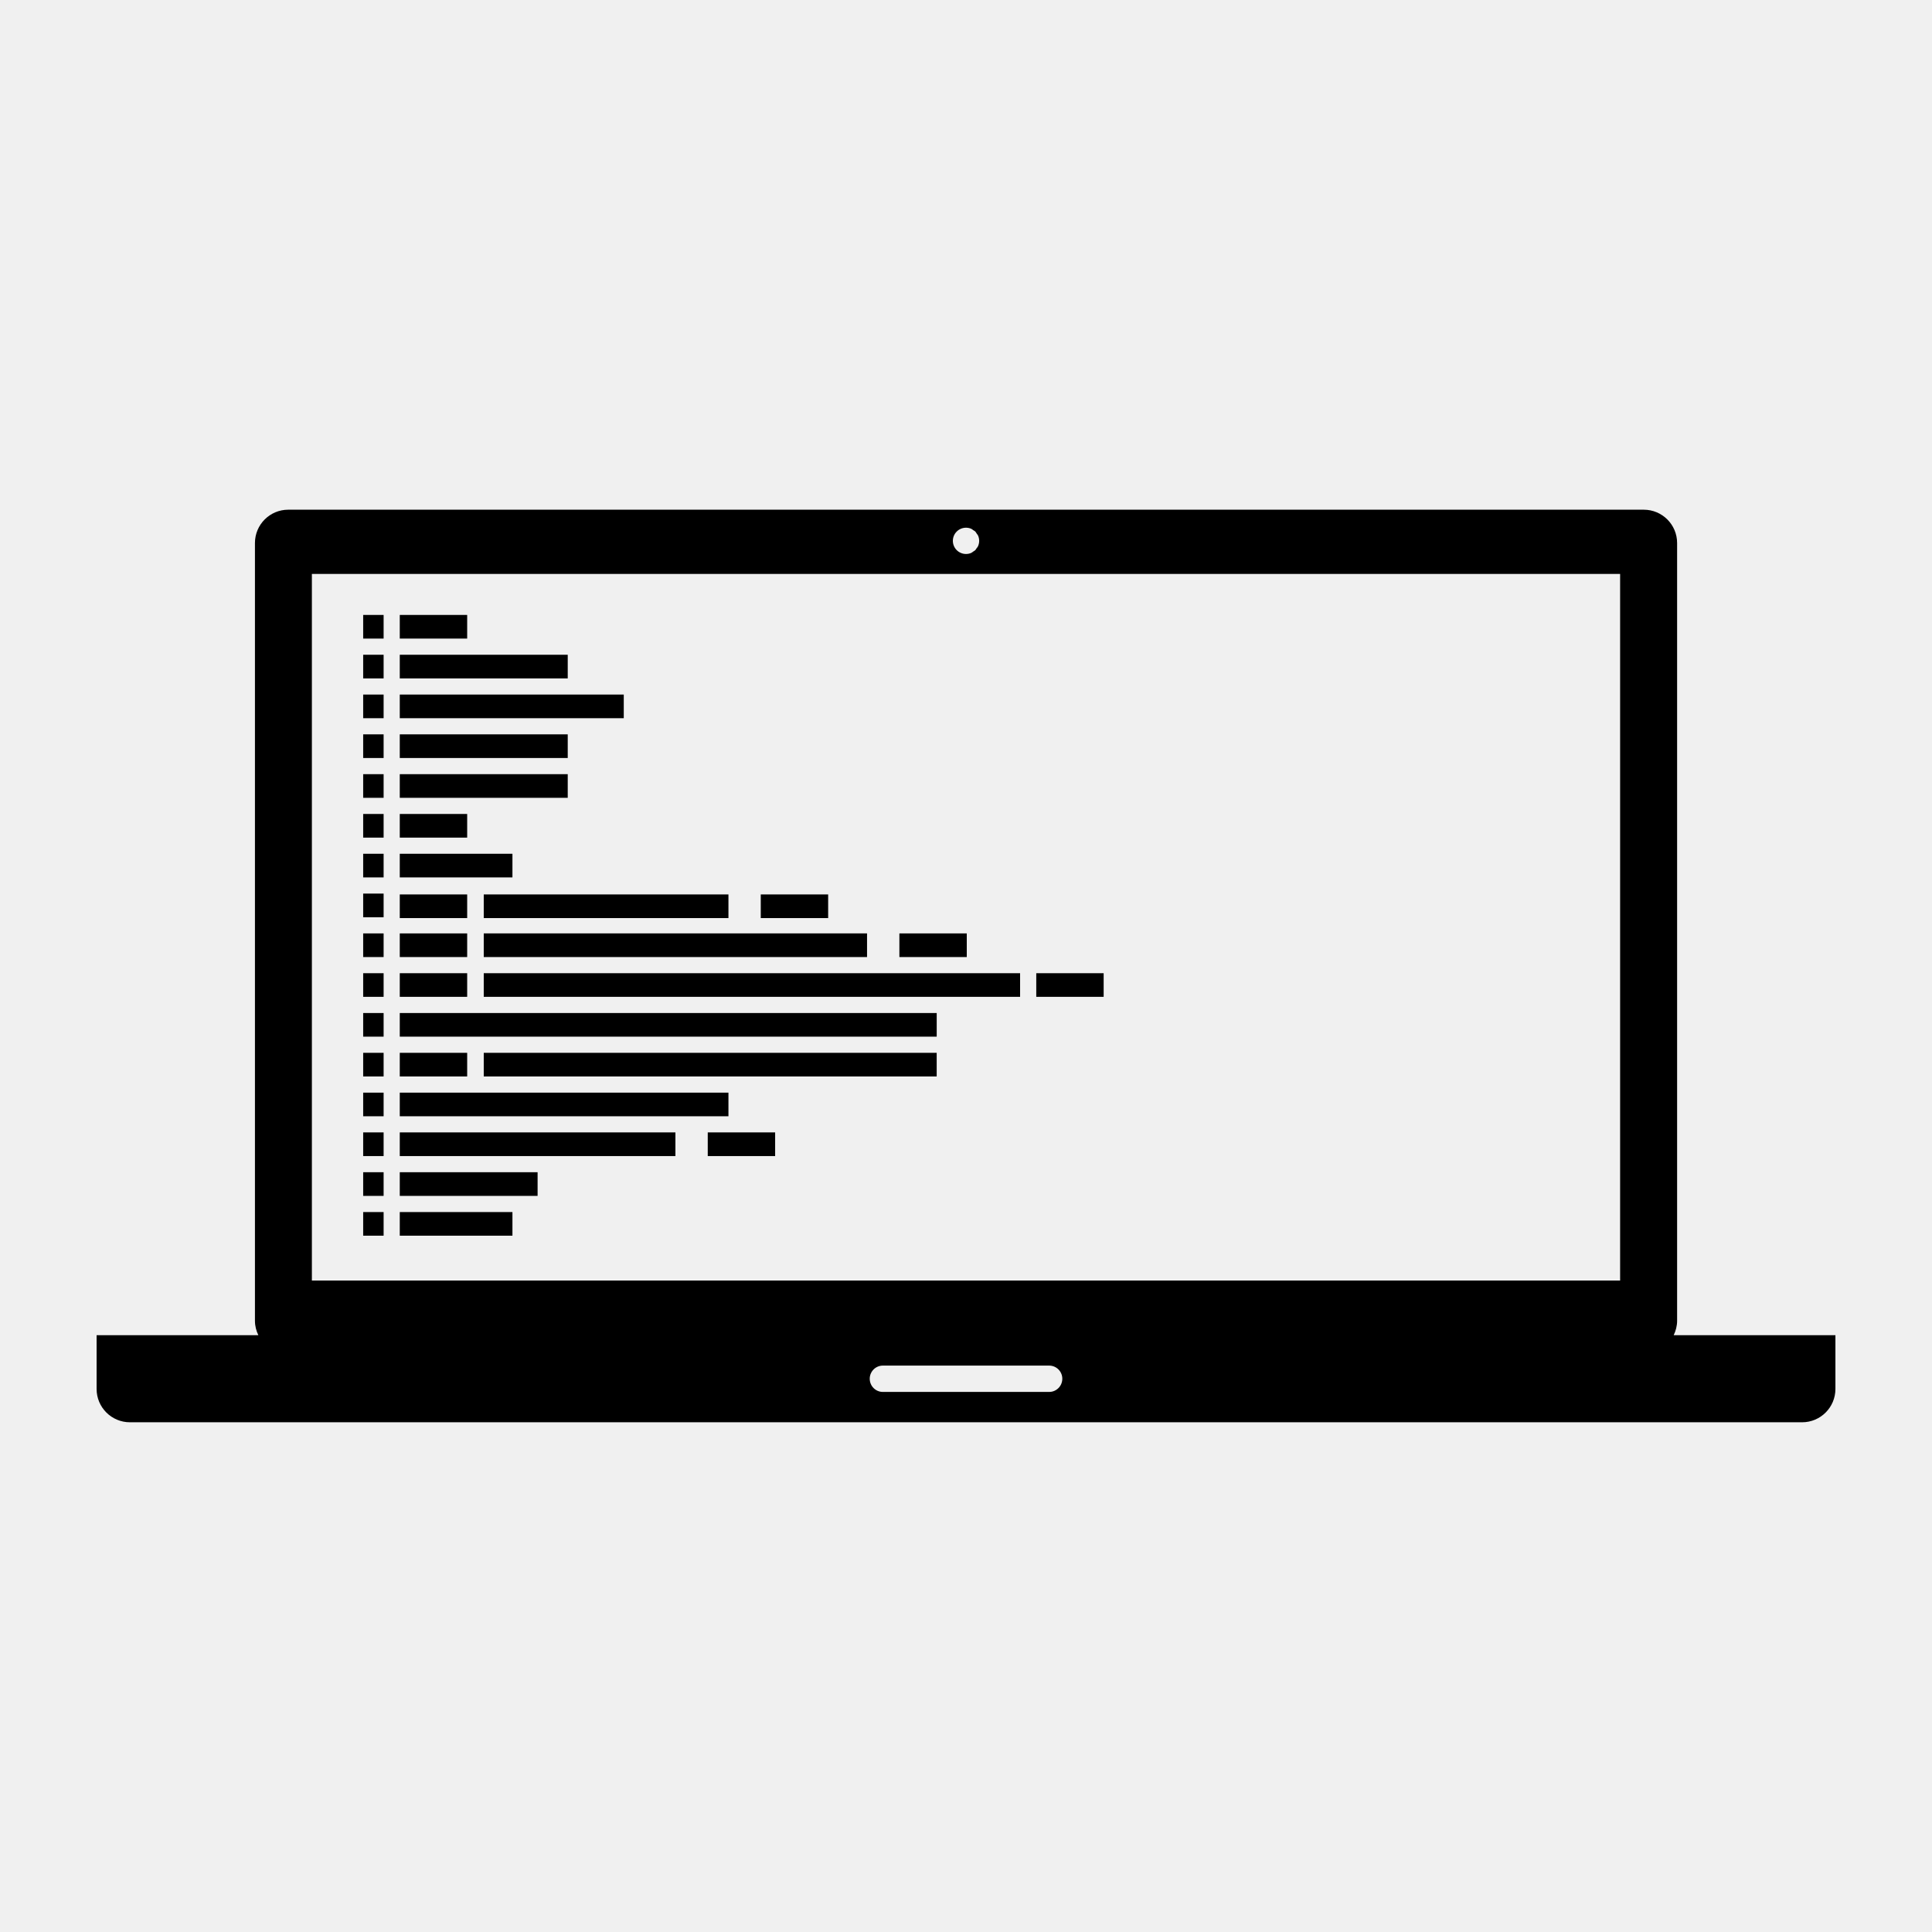
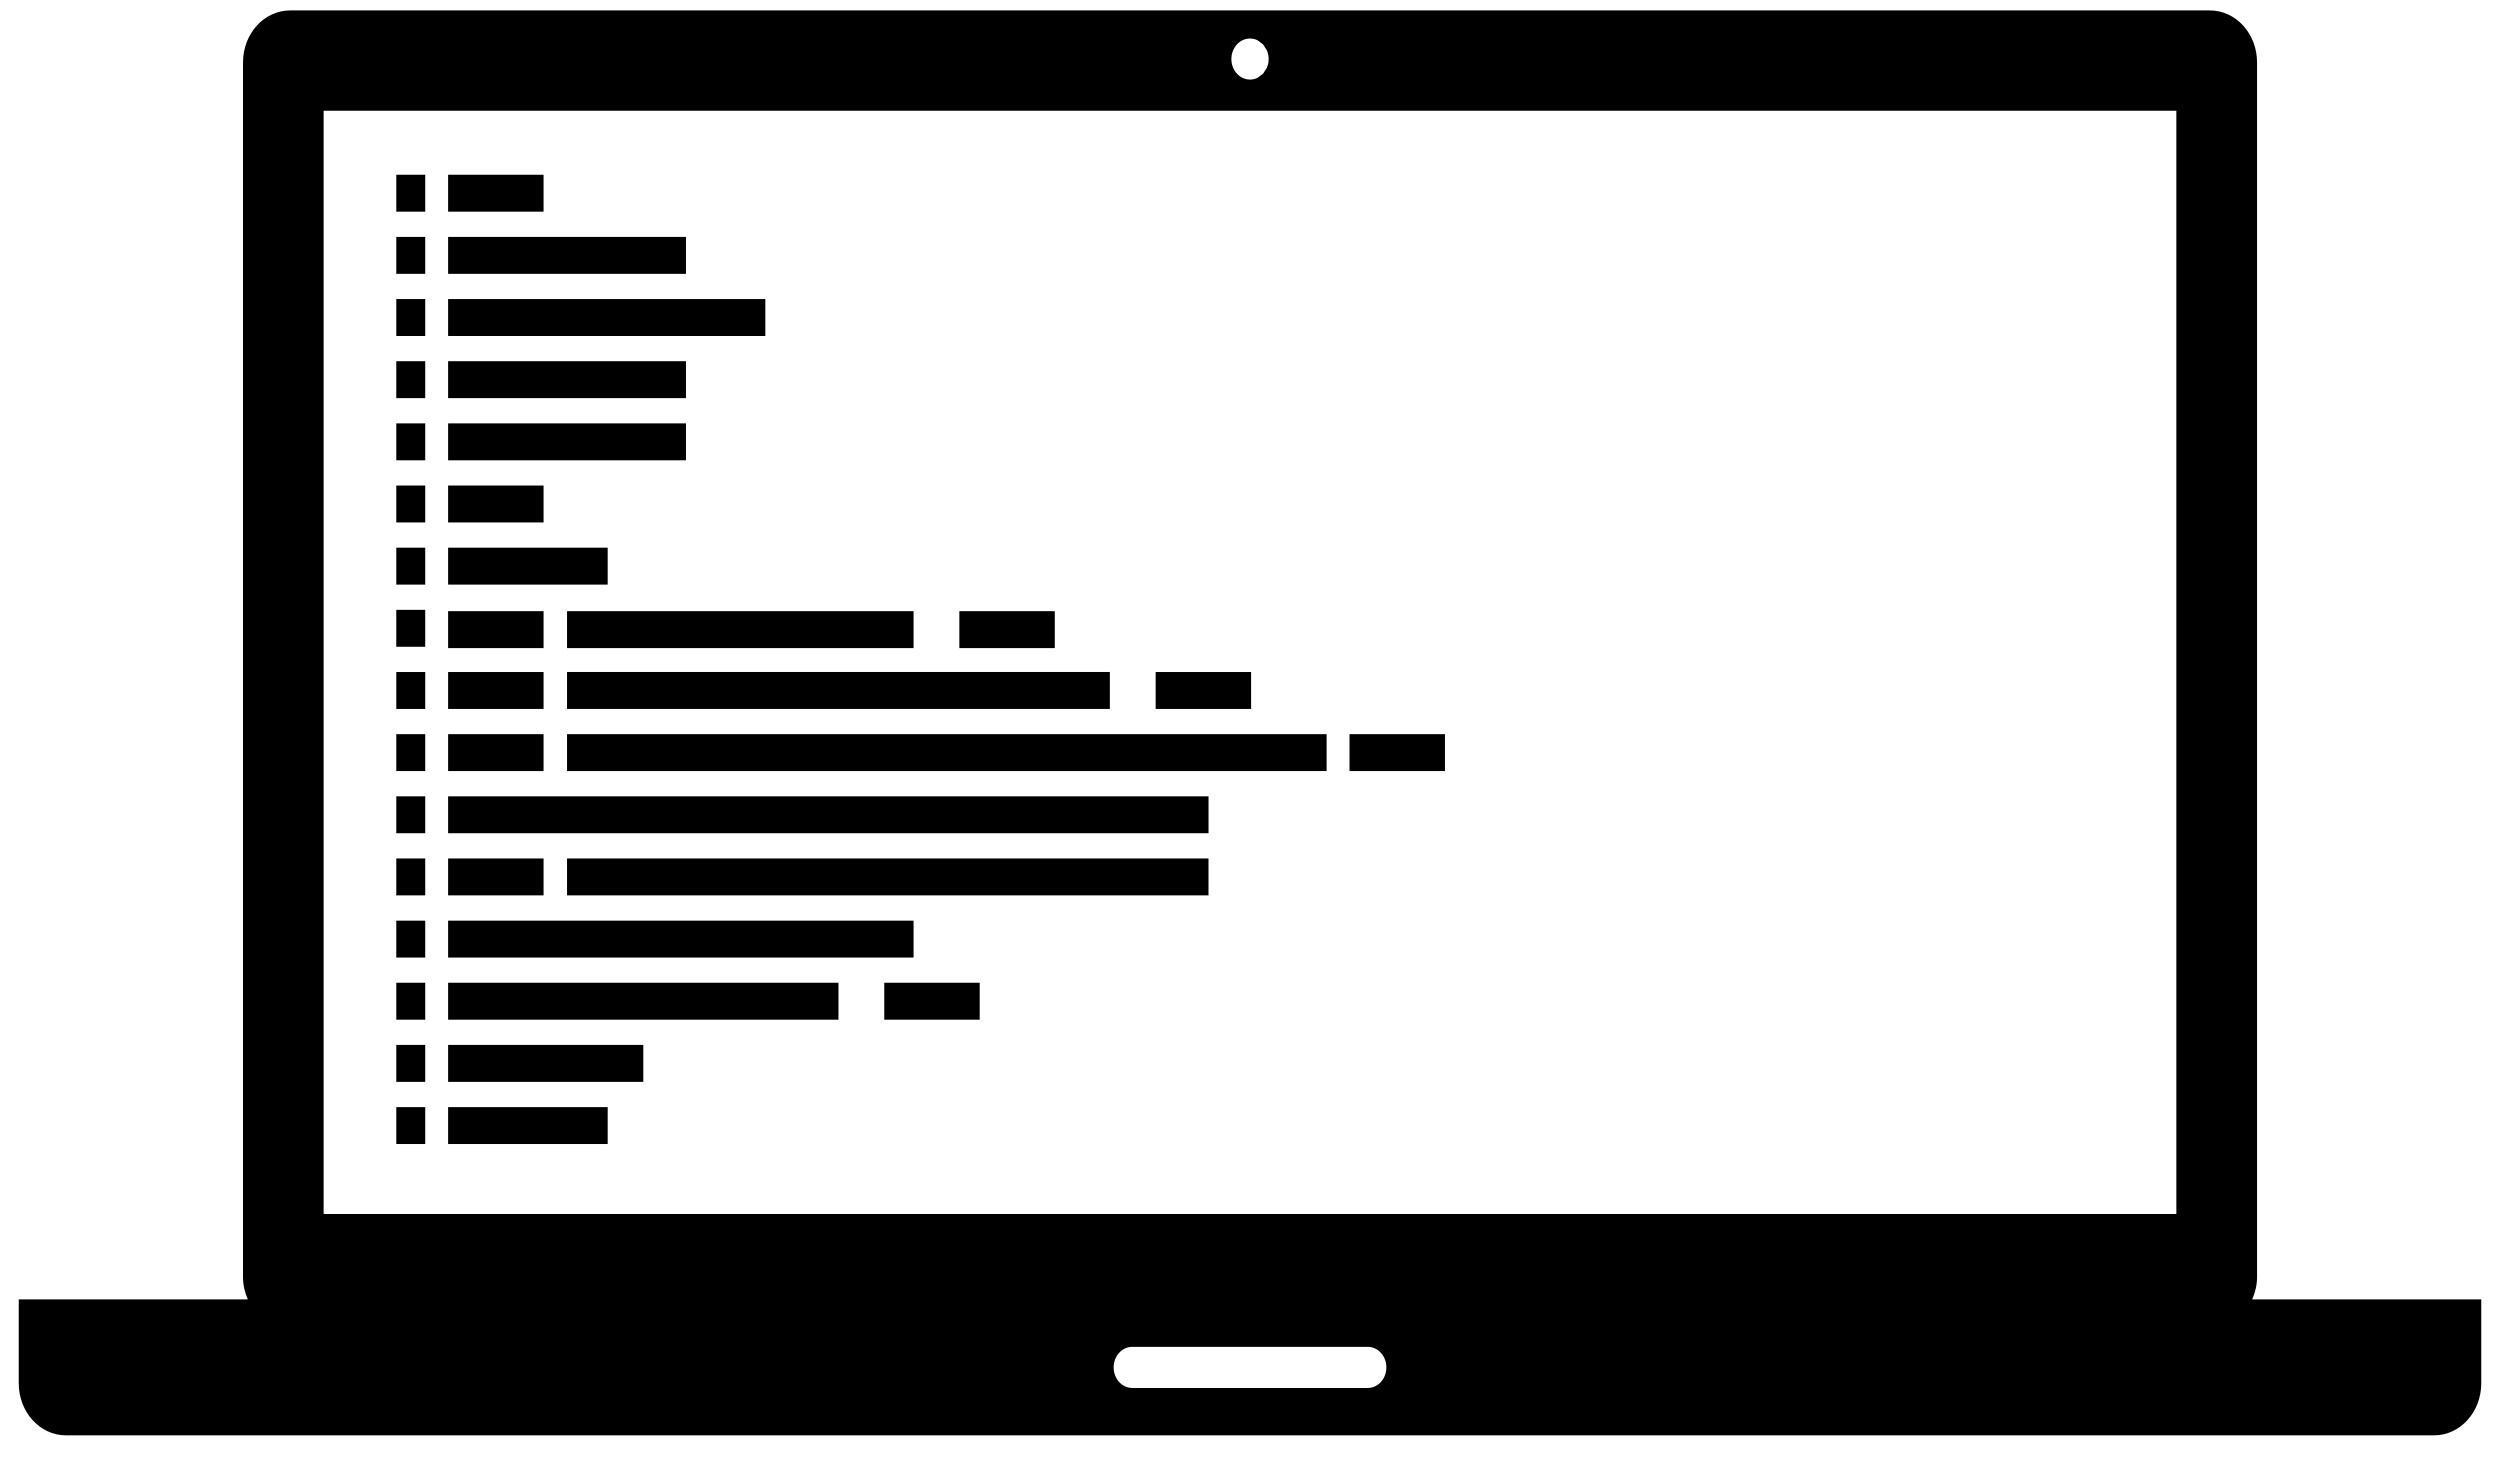
- <svg xmlns="http://www.w3.org/2000/svg" version="1.1" x="0px" y="0px" viewBox="0 0 100 100" enable-background="new 0 0 100 100" xml:space="preserve">
-   <path fill="none" d="M50.482,28.475c-0.03,0.03-0.071,0.048-0.106,0.072C50.411,28.522,50.452,28.505,50.482,28.475z" />
-   <path fill="none" d="M50.628,28.259c-0.021,0.052-0.06,0.093-0.093,0.138C50.568,28.352,50.606,28.311,50.628,28.259z" />
-   <path fill="none" d="M50.553,27.618c0.025,0.037,0.058,0.069,0.075,0.111C50.61,27.688,50.578,27.655,50.553,27.618z" />
-   <path fill="none" d="M50.266,28.621c-0.082,0.034-0.171,0.053-0.265,0.053C50.095,28.674,50.184,28.655,50.266,28.621z" />
-   <path fill="none" d="M50.001,28.674c-0.375,0-0.68-0.304-0.68-0.68s0.305-0.68,0.68-0.68c-0.376,0-0.681,0.304-0.681,0.68  S49.625,28.674,50.001,28.674z" />
-   <path fill="none" d="M50.001,27.314c0.094,0,0.183,0.019,0.265,0.053C50.184,27.333,50.095,27.314,50.001,27.314z" />
-   <path fill="none" d="M50.376,27.442c0.036,0.024,0.076,0.041,0.106,0.071C50.452,27.483,50.412,27.466,50.376,27.442z" />
-   <path fill="none" d="M54.305,70.684c0.375,0,0.678,0.305,0.68,0.68C54.984,70.988,54.68,70.684,54.305,70.684z" />
-   <path d="M86.63,69.109c0.108-0.227,0.177-0.478,0.177-0.746V28.107c0-0.953-0.772-1.725-1.727-1.725H14.92  c-0.953,0-1.724,0.772-1.724,1.725v40.256c0,0.269,0.066,0.52,0.176,0.746H5v2.783c0,0.953,0.773,1.725,1.726,1.725h86.549  c0.953,0,1.726-0.771,1.726-1.725v-2.783H86.63z M50.001,27.314c0.094,0,0.183,0.019,0.265,0.053  c0.042,0.018,0.074,0.049,0.11,0.075c0.036,0.024,0.076,0.041,0.106,0.071c0.03,0.03,0.047,0.07,0.071,0.105  c0.025,0.037,0.058,0.069,0.075,0.111c0.034,0.081,0.054,0.171,0.054,0.265s-0.02,0.183-0.054,0.265  c-0.021,0.052-0.06,0.093-0.093,0.138c-0.02,0.025-0.031,0.056-0.053,0.078c-0.03,0.03-0.071,0.048-0.106,0.072  c-0.037,0.025-0.069,0.057-0.11,0.074c-0.082,0.034-0.171,0.053-0.265,0.053c-0.376,0-0.681-0.304-0.681-0.68  S49.625,27.314,50.001,27.314z M16.143,29.708h67.714v36.571H16.143V29.708z M54.305,72.046h-8.608c-0.375,0-0.68-0.305-0.68-0.683  c0-0.375,0.305-0.68,0.68-0.68h8.608c0.375,0,0.68,0.305,0.68,0.68C54.984,71.741,54.68,72.046,54.305,72.046z" />
-   <polygon points="25.039,48.313 25.039,49.536 25.039,49.537 44.878,49.537 44.878,49.536 44.878,48.313 44.878,48.312   25.039,48.312 " />
-   <rect x="36.633" y="58.613" width="3.488" height="1.225" />
-   <rect x="46.552" y="48.313" width="3.488" height="1.224" />
-   <rect x="39.377" y="46.296" width="3.488" height="1.224" />
-   <rect x="20.692" y="31.829" width="3.489" height="1.224" />
-   <rect x="20.692" y="42.131" width="3.489" height="1.224" />
-   <rect x="20.692" y="46.296" width="3.489" height="1.224" />
-   <rect x="20.692" y="48.313" width="3.489" height="1.224" />
-   <rect x="20.692" y="44.191" width="5.832" height="1.224" />
-   <rect x="25.039" y="46.296" width="12.665" height="1.224" />
-   <rect x="20.692" y="50.373" width="3.489" height="1.223" />
-   <rect x="20.692" y="54.494" width="3.489" height="1.223" />
-   <rect x="53.637" y="50.373" width="3.488" height="1.223" />
-   <rect x="25.039" y="50.373" width="27.761" height="1.223" />
-   <rect x="20.692" y="52.434" width="27.792" height="1.223" />
-   <rect x="25.039" y="54.494" width="23.444" height="1.223" />
-   <rect x="20.692" y="56.555" width="17.012" height="1.223" />
-   <rect x="20.692" y="58.613" width="14.267" height="1.225" />
-   <rect x="20.692" y="60.674" width="7.134" height="1.225" />
-   <rect x="20.692" y="62.736" width="5.832" height="1.223" />
-   <rect x="20.692" y="33.89" width="8.694" height="1.224" />
-   <rect x="20.692" y="35.95" width="11.594" height="1.224" />
-   <rect x="20.692" y="38.01" width="8.694" height="1.224" />
-   <rect x="20.692" y="40.071" width="8.694" height="1.224" />
-   <rect x="18.798" y="31.829" width="1.058" height="1.224" />
-   <rect x="18.798" y="33.89" width="1.058" height="1.224" />
-   <rect x="18.798" y="35.95" width="1.058" height="1.224" />
-   <rect x="18.798" y="38.01" width="1.058" height="1.224" />
-   <rect x="18.798" y="40.071" width="1.058" height="1.224" />
-   <rect x="18.798" y="42.131" width="1.058" height="1.224" />
-   <rect x="18.798" y="44.191" width="1.058" height="1.224" />
-   <rect x="18.798" y="46.252" width="1.058" height="1.224" />
-   <rect x="18.798" y="48.313" width="1.058" height="1.224" />
-   <rect x="18.798" y="50.373" width="1.058" height="1.223" />
-   <rect x="18.798" y="52.434" width="1.058" height="1.223" />
-   <rect x="18.798" y="54.494" width="1.058" height="1.223" />
-   <rect x="18.798" y="56.555" width="1.058" height="1.223" />
-   <rect x="18.798" y="58.613" width="1.058" height="1.225" />
-   <rect x="18.798" y="60.674" width="1.058" height="1.225" />
-   <rect x="18.798" y="62.736" width="1.058" height="1.223" />
+ <svg xmlns="http://www.w3.org/2000/svg" width="1200" height="700">
+   <g>
+     <rect fill="#fff" id="canvas_background" height="702" width="1202" y="-1" x="-1" />
+     <g display="none" overflow="visible" y="0" x="0" height="100%" width="100%" id="canvasGrid">
+       <rect fill="url(#gridpattern)" stroke-width="0" y="1" x="1" height="400" width="580" />
+     </g>
+   </g>
+   <g>
+     <g stroke="null" id="svg_53">
+       <path stroke="null" id="svg_4" d="m606.325,35.307c-0.394,0.434 -0.932,0.695 -1.392,1.043c0.46,-0.362 0.998,-0.608 1.392,-1.043z" fill="none" />
+       <path stroke="null" id="svg_5" d="m608.242,32.179c-0.276,0.753 -0.788,1.347 -1.221,1.998c0.433,-0.652 0.932,-1.245 1.221,-1.998z" fill="none" />
+       <path stroke="null" id="svg_6" d="m607.257,22.898c0.328,0.536 0.762,0.999 0.985,1.607c-0.236,-0.594 -0.657,-1.072 -0.985,-1.607z" fill="none" />
+       <path stroke="null" id="svg_7" d="m603.488,37.421c-1.077,0.492 -2.246,0.767 -3.48,0.767c1.235,0 2.403,-0.275 3.48,-0.767z" fill="none" />
+       <path stroke="null" id="svg_8" d="m600.007,38.189c-4.925,0 -8.931,-4.402 -8.931,-9.847s4.006,-9.847 8.931,-9.847c-4.938,0 -8.944,4.402 -8.944,9.847s4.006,9.847 8.944,9.847z" fill="none" />
+       <path stroke="null" id="svg_9" d="m600.007,18.496c1.235,0 2.403,0.275 3.48,0.767c-1.077,-0.492 -2.246,-0.767 -3.48,-0.767z" fill="none" />
+       <path stroke="null" id="svg_10" d="m604.932,20.349c0.473,0.348 0.998,0.594 1.392,1.028c-0.394,-0.434 -0.919,-0.681 -1.392,-1.028z" fill="none" />
+       <path stroke="null" id="svg_11" d="m656.533,646.503c4.925,0 8.904,4.416 8.931,9.847c-0.013,-5.445 -4.006,-9.847 -8.931,-9.847z" fill="none" />
+       <path stroke="null" id="svg_12" d="m1081.064,623.696c1.418,-3.287 2.325,-6.922 2.325,-10.802l0,-582.916c0,-13.8 -10.139,-24.978 -22.681,-24.978l-921.426,0c-12.516,0 -22.642,11.179 -22.642,24.978l0,582.916c0,3.895 0.867,7.53 2.311,10.802l-109.951,0l0,40.298c0,13.8 10.152,24.978 22.668,24.978l1136.666,0c12.516,0 22.668,-11.164 22.668,-24.978l0,-40.298l-109.938,0zm-481.056,-605.201c1.235,0 2.403,0.275 3.48,0.767c0.552,0.261 0.972,0.71 1.445,1.086c0.473,0.348 0.998,0.594 1.392,1.028c0.394,0.434 0.617,1.014 0.932,1.52c0.328,0.536 0.762,0.999 0.985,1.607c0.447,1.173 0.709,2.476 0.709,3.837s-0.263,2.65 -0.709,3.837c-0.276,0.753 -0.788,1.347 -1.221,1.998c-0.263,0.362 -0.407,0.811 -0.696,1.129c-0.394,0.434 -0.932,0.695 -1.392,1.043c-0.486,0.362 -0.906,0.825 -1.445,1.072c-1.077,0.492 -2.246,0.767 -3.48,0.767c-4.938,0 -8.944,-4.402 -8.944,-9.847s4.006,-9.847 8.944,-9.847zm-444.664,34.666l889.302,0l0,529.556l-889.302,0l0,-529.556zm501.189,613.064l-113.051,0c-4.925,0 -8.931,-4.416 -8.931,-9.89c0,-5.43 4.006,-9.847 8.931,-9.847l113.051,0c4.925,0 8.931,4.416 8.931,9.847c-0.013,5.474 -4.006,9.89 -8.931,9.89z" />
+       <polygon stroke="null" id="svg_13" points="272.176,322.566 272.176,340.275 272.176,340.29 532.726,340.29 532.726,340.275 532.726,322.566 532.726,322.551 272.176,322.551 " />
+       <rect stroke="null" transform="matrix(13.13321,0,0,14.48022,-35.75152,-29.6043) " id="svg_14" height="1.225" width="3.488" y="34.621" x="35.041" />
+       <rect stroke="null" transform="matrix(13.13321,0,0,14.48022,-35.75152,-29.6043) " id="svg_15" height="1.224" width="3.488" y="24.321" x="44.96" />
+       <rect stroke="null" transform="matrix(13.13321,0,0,14.48022,-35.75152,-29.6043) " id="svg_16" height="1.224" width="3.488" y="22.304" x="37.785" />
+       <rect stroke="null" transform="matrix(13.13321,0,0,14.48022,-35.75152,-29.6043) " id="svg_17" height="1.224" width="3.489" y="7.837" x="19.1" />
+       <rect stroke="null" transform="matrix(13.13321,0,0,14.48022,-35.75152,-29.6043) " id="svg_18" height="1.224" width="3.489" y="18.139" x="19.1" />
+       <rect stroke="null" transform="matrix(13.13321,0,0,14.48022,-35.75152,-29.6043) " id="svg_19" height="1.224" width="3.489" y="22.304" x="19.1" />
+       <rect stroke="null" transform="matrix(13.13321,0,0,14.48022,-35.75152,-29.6043) " id="svg_20" height="1.224" width="3.489" y="24.321" x="19.1" />
+       <rect stroke="null" transform="matrix(13.13321,0,0,14.48022,-35.75152,-29.6043) " id="svg_21" height="1.224" width="5.832" y="20.199" x="19.1" />
+       <rect stroke="null" transform="matrix(13.13321,0,0,14.48022,-35.75152,-29.6043) " id="svg_22" height="1.224" width="12.665" y="22.304" x="23.447" />
+       <rect stroke="null" transform="matrix(13.13321,0,0,14.48022,-35.75152,-29.6043) " id="svg_23" height="1.223" width="3.489" y="26.381" x="19.1" />
+       <rect stroke="null" transform="matrix(13.13321,0,0,14.48022,-35.75152,-29.6043) " id="svg_24" height="1.223" width="3.489" y="30.502" x="19.1" />
+       <rect stroke="null" transform="matrix(13.13321,0,0,14.48022,-35.75152,-29.6043) " id="svg_25" height="1.223" width="3.488" y="26.381" x="52.045" />
+       <rect stroke="null" transform="matrix(13.13321,0,0,14.48022,-35.75152,-29.6043) " id="svg_26" height="1.223" width="27.761" y="26.381" x="23.447" />
+       <rect stroke="null" transform="matrix(13.13321,0,0,14.48022,-35.75152,-29.6043) " id="svg_27" height="1.223" width="27.792" y="28.442" x="19.1" />
+       <rect stroke="null" transform="matrix(13.13321,0,0,14.48022,-35.75152,-29.6043) " id="svg_28" height="1.223" width="23.444" y="30.502" x="23.447" />
+       <rect stroke="null" transform="matrix(13.13321,0,0,14.48022,-35.75152,-29.6043) " id="svg_29" height="1.223" width="17.012" y="32.563" x="19.1" />
+       <rect stroke="null" transform="matrix(13.13321,0,0,14.48022,-35.75152,-29.6043) " id="svg_30" height="1.225" width="14.267" y="34.621" x="19.1" />
+       <rect stroke="null" transform="matrix(13.13321,0,0,14.48022,-35.75152,-29.6043) " id="svg_31" height="1.225" width="7.134" y="36.682" x="19.1" />
+       <rect stroke="null" transform="matrix(13.13321,0,0,14.48022,-35.75152,-29.6043) " id="svg_32" height="1.223" width="5.832" y="38.744" x="19.1" />
+       <rect stroke="null" transform="matrix(13.13321,0,0,14.48022,-35.75152,-29.6043) " id="svg_33" height="1.224" width="8.694" y="9.898" x="19.1" />
+       <rect stroke="null" transform="matrix(13.13321,0,0,14.48022,-35.75152,-29.6043) " id="svg_34" height="1.224" width="11.594" y="11.958" x="19.1" />
+       <rect stroke="null" transform="matrix(13.13321,0,0,14.48022,-35.75152,-29.6043) " id="svg_35" height="1.224" width="8.694" y="14.018" x="19.1" />
+       <rect stroke="null" transform="matrix(13.13321,0,0,14.48022,-35.75152,-29.6043) " id="svg_36" height="1.224" width="8.694" y="16.079" x="19.1" />
+       <rect stroke="null" transform="matrix(13.13321,0,0,14.48022,-35.75152,-29.6043) " id="svg_37" height="1.224" width="1.058" y="7.837" x="17.206" />
+       <rect stroke="null" transform="matrix(13.13321,0,0,14.48022,-35.75152,-29.6043) " id="svg_38" height="1.224" width="1.058" y="9.898" x="17.206" />
+       <rect stroke="null" transform="matrix(13.13321,0,0,14.48022,-35.75152,-29.6043) " id="svg_39" height="1.224" width="1.058" y="11.958" x="17.206" />
+       <rect stroke="null" transform="matrix(13.13321,0,0,14.48022,-35.75152,-29.6043) " id="svg_40" height="1.224" width="1.058" y="14.018" x="17.206" />
+       <rect stroke="null" transform="matrix(13.13321,0,0,14.48022,-35.75152,-29.6043) " id="svg_41" height="1.224" width="1.058" y="16.079" x="17.206" />
+       <rect stroke="null" transform="matrix(13.13321,0,0,14.48022,-35.75152,-29.6043) " id="svg_42" height="1.224" width="1.058" y="18.139" x="17.206" />
+       <rect stroke="null" transform="matrix(13.13321,0,0,14.48022,-35.75152,-29.6043) " id="svg_43" height="1.224" width="1.058" y="20.199" x="17.206" />
+       <rect stroke="null" transform="matrix(13.13321,0,0,14.48022,-35.75152,-29.6043) " id="svg_44" height="1.224" width="1.058" y="22.26" x="17.206" />
+       <rect stroke="null" transform="matrix(13.13321,0,0,14.48022,-35.75152,-29.6043) " id="svg_45" height="1.224" width="1.058" y="24.321" x="17.206" />
+       <rect stroke="null" transform="matrix(13.13321,0,0,14.48022,-35.75152,-29.6043) " id="svg_46" height="1.223" width="1.058" y="26.381" x="17.206" />
+       <rect stroke="null" transform="matrix(13.13321,0,0,14.48022,-35.75152,-29.6043) " id="svg_47" height="1.223" width="1.058" y="28.442" x="17.206" />
+       <rect stroke="null" transform="matrix(13.13321,0,0,14.48022,-35.75152,-29.6043) " id="svg_48" height="1.223" width="1.058" y="30.502" x="17.206" />
+       <rect stroke="null" transform="matrix(13.13321,0,0,14.48022,-35.75152,-29.6043) " id="svg_49" height="1.223" width="1.058" y="32.563" x="17.206" />
+       <rect stroke="null" transform="matrix(13.13321,0,0,14.48022,-35.75152,-29.6043) " id="svg_50" height="1.225" width="1.058" y="34.621" x="17.206" />
+       <rect stroke="null" transform="matrix(13.13321,0,0,14.48022,-35.75152,-29.6043) " id="svg_51" height="1.225" width="1.058" y="36.682" x="17.206" />
+       <rect stroke="null" transform="matrix(13.13321,0,0,14.48022,-35.75152,-29.6043) " id="svg_52" height="1.223" width="1.058" y="38.744" x="17.206" />
+     </g>
+   </g>
</svg>
